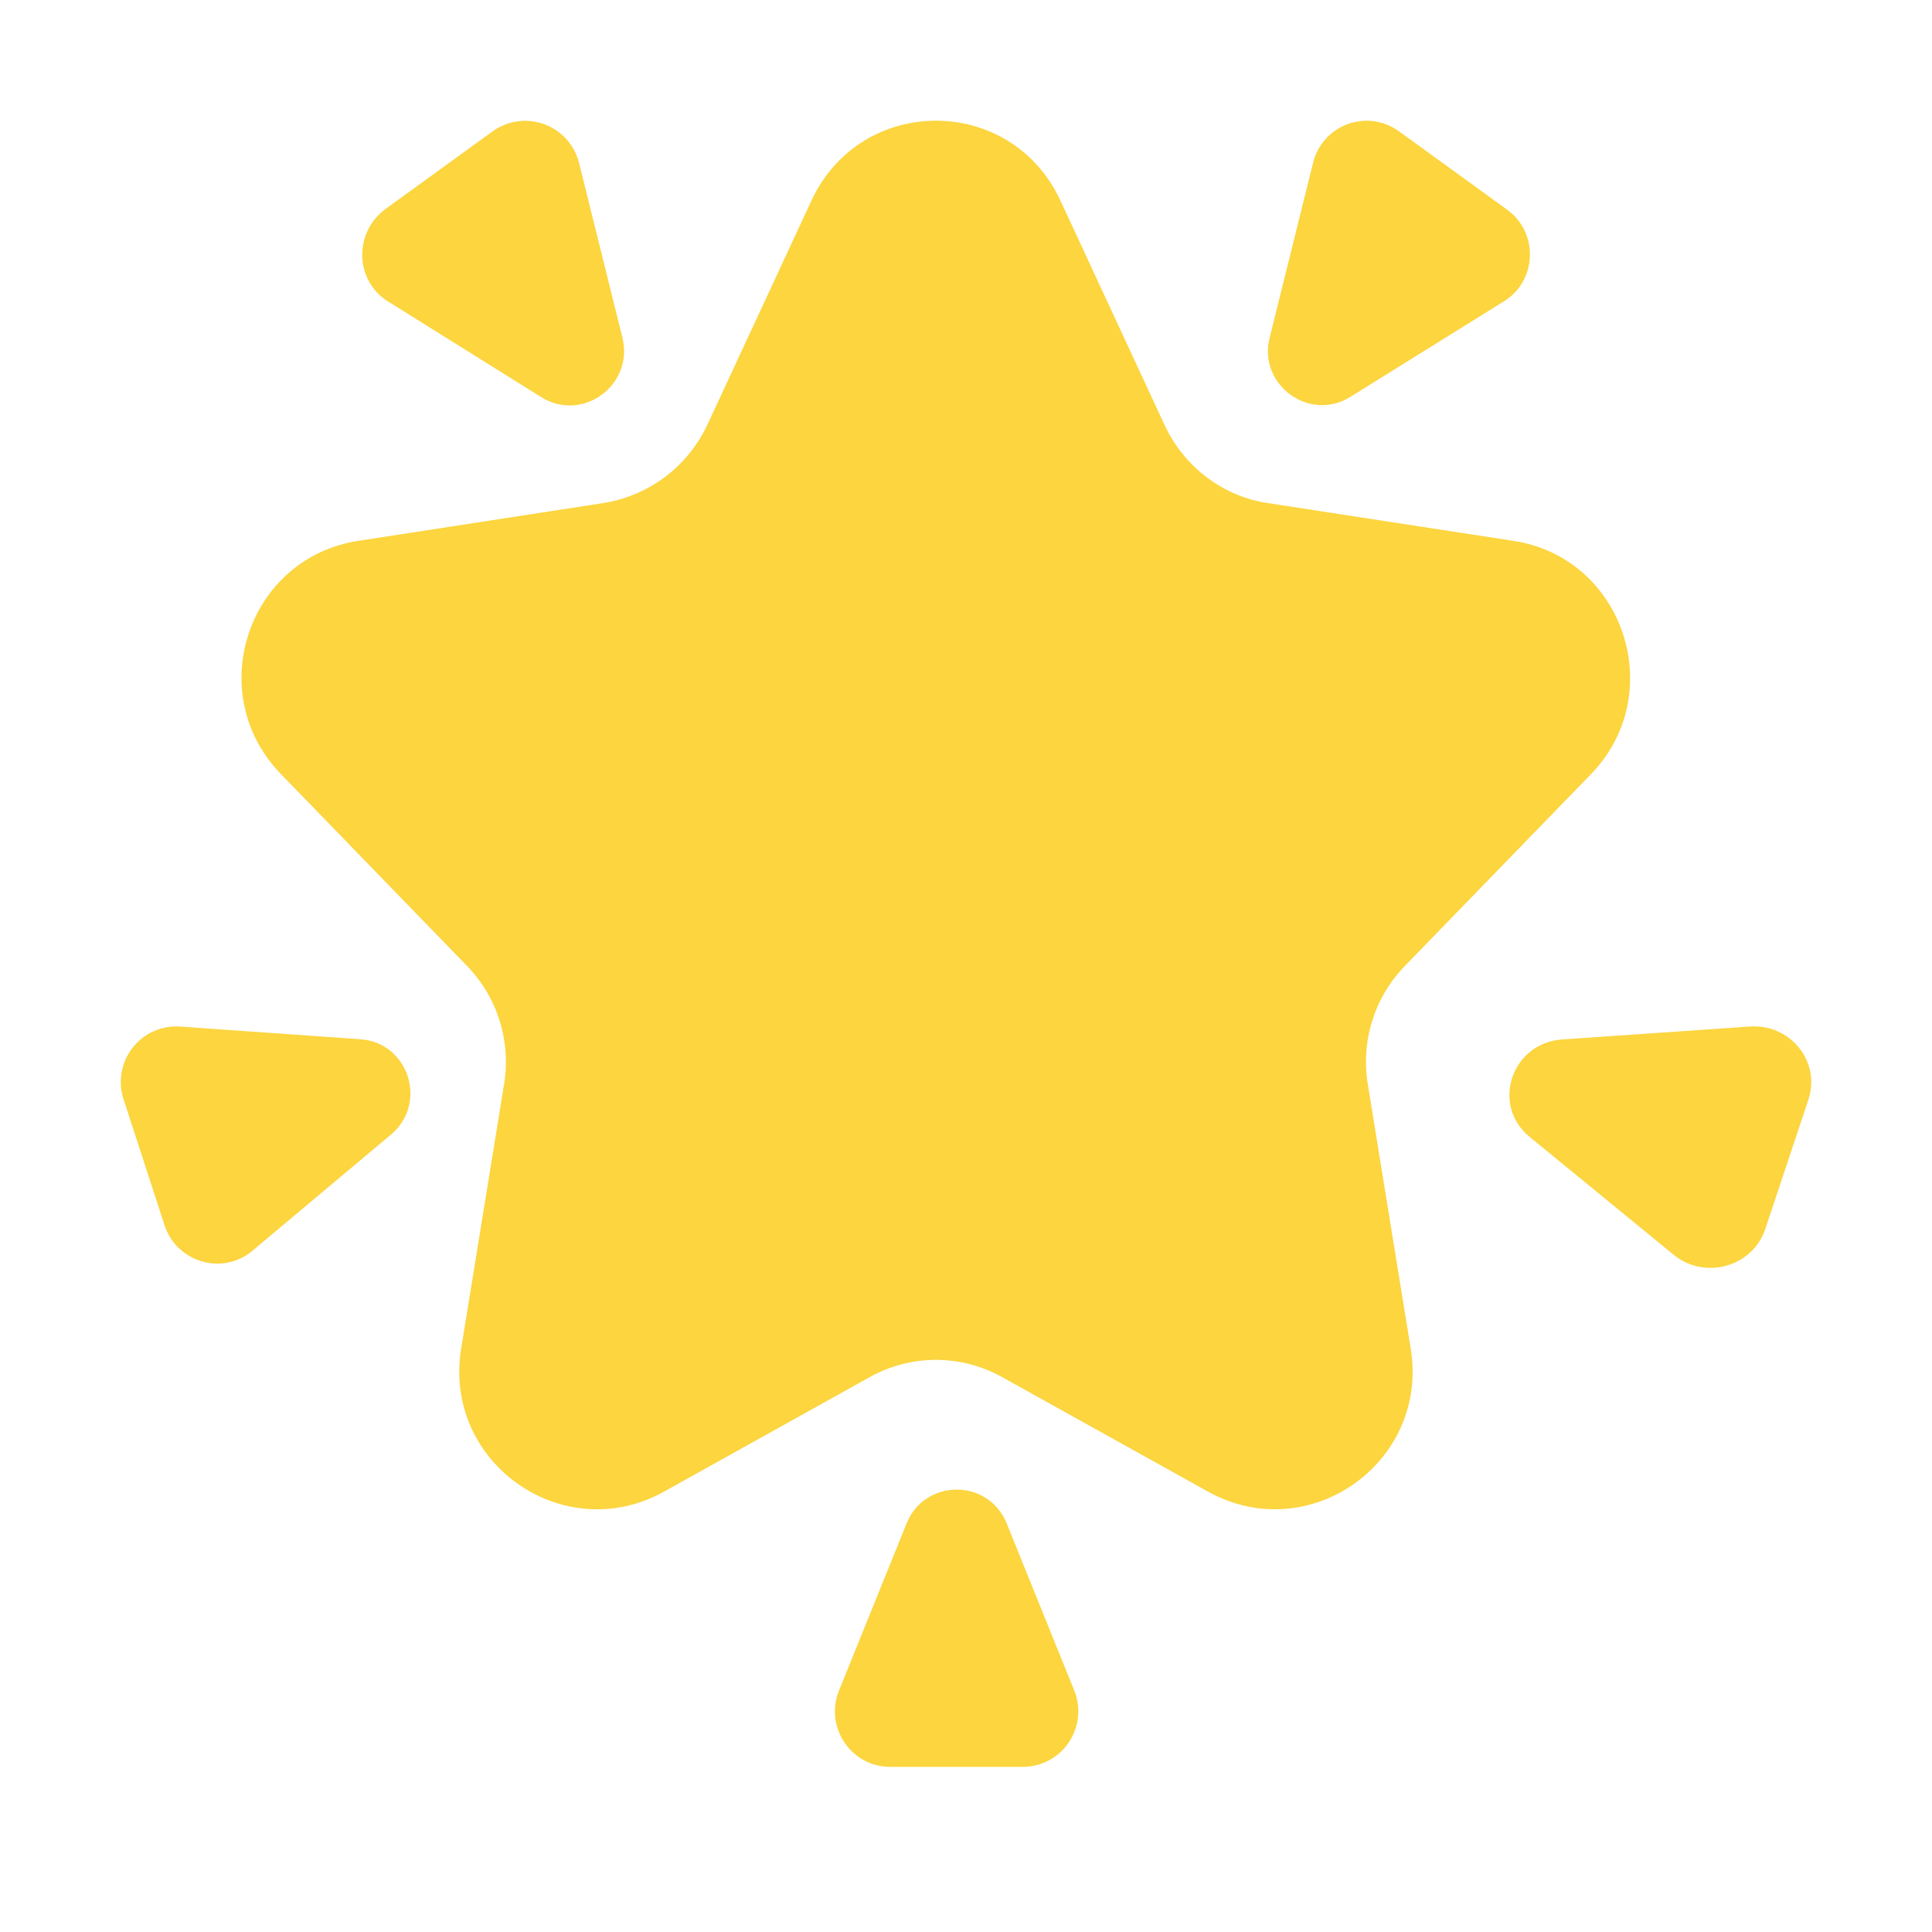
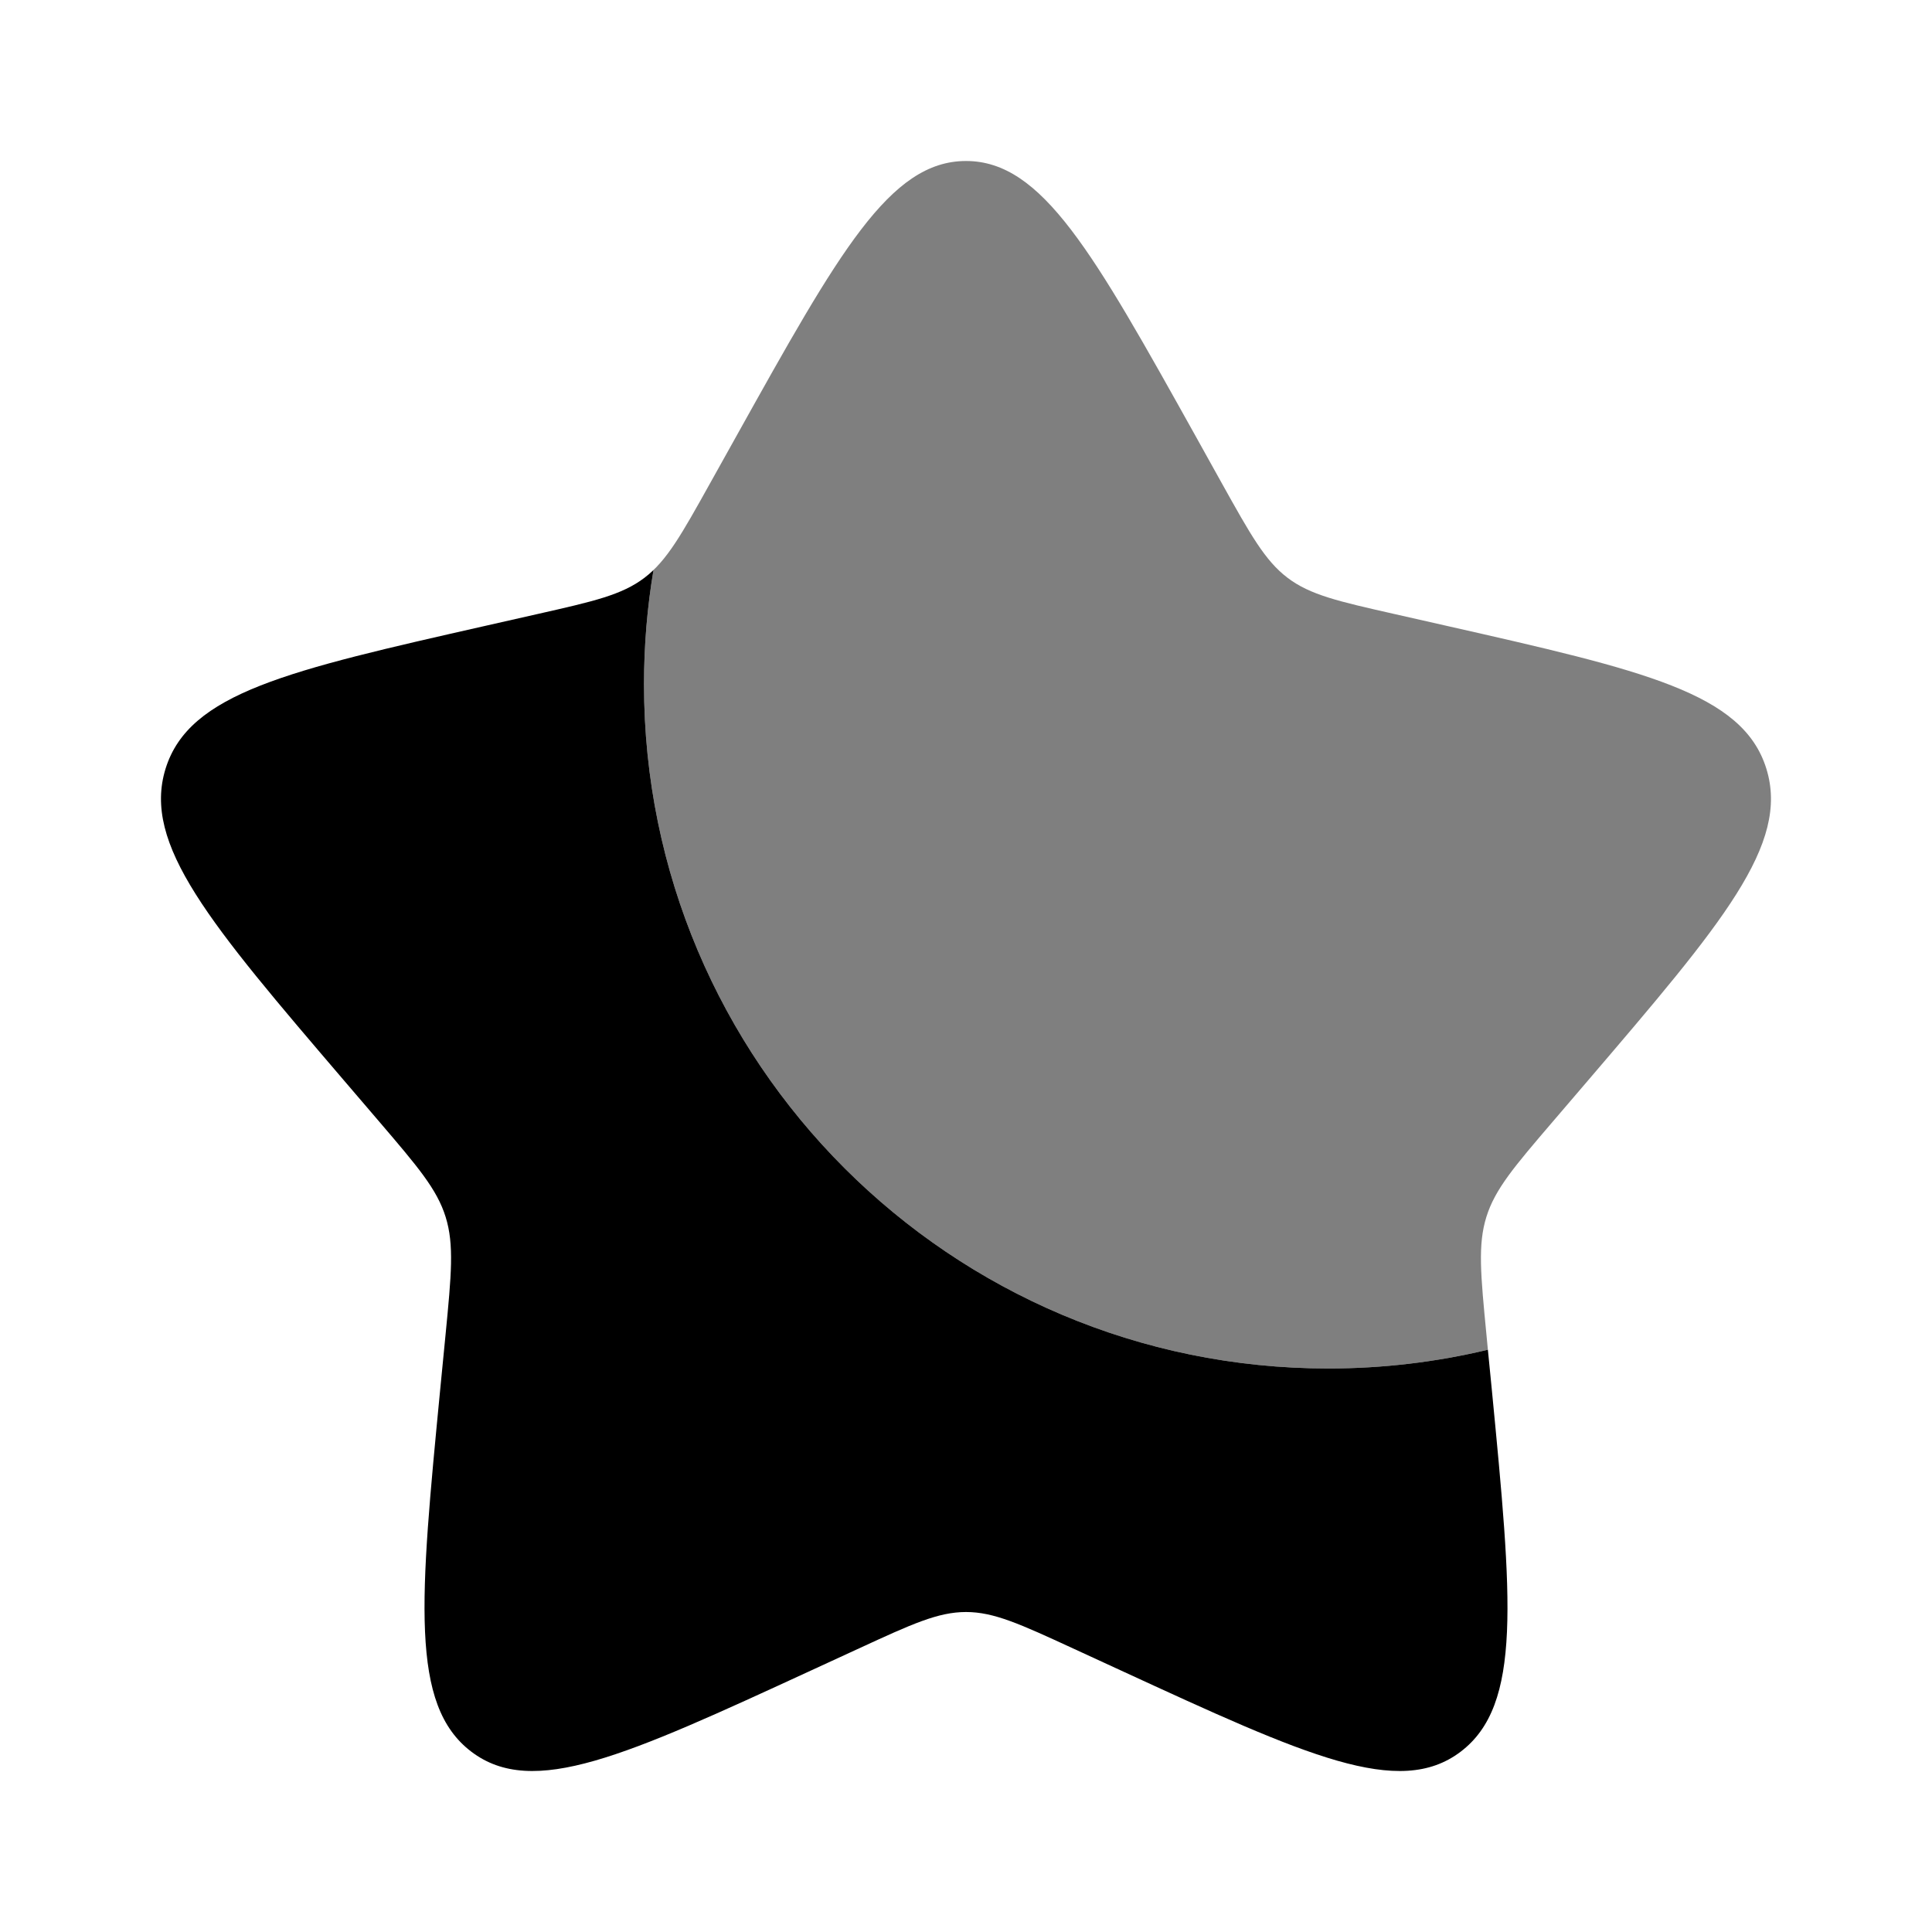
- <svg xmlns="http://www.w3.org/2000/svg" viewBox="0 0 32 32" width="32" height="32">
-   <g fill="#fcd53f">
-     <path d="m28.979 17.003l-3.108.214c-.834.06-1.178 1.079-.542 1.608l2.388 1.955c.521.428 1.314.204 1.523-.428l.709-2.127c.219-.632-.292-1.273-.97-1.222M21.75 2.691l-.72 2.9c-.2.78.66 1.41 1.34.98l2.54-1.58c.55-.34.58-1.14.05-1.52l-1.78-1.29a.912.912 0 0 0-1.43.51M6.43 4.995l2.53 1.58c.68.43 1.54-.19 1.35-.98l-.72-2.9a.92.92 0 0 0-1.43-.52l-1.78 1.29c-.53.4-.5 1.19.05 1.53M4.185 20.713l2.29-1.92c.62-.52.29-1.53-.51-1.58l-2.98-.21a.92.92 0 0 0-.94 1.2l.68 2.09c.2.62.97.84 1.46.42m13.61 7.292l-1.12-2.77c-.3-.75-1.36-.75-1.66 0l-1.12 2.77c-.24.6.2 1.26.85 1.26h2.2a.92.92 0 0 0 .85-1.26" />
-     <path d="m17.565 3.324l1.726 3.72c.326.694.967 1.18 1.717 1.29l4.056.624c1.835.278 2.575 2.53 1.293 3.859L23.268 16a2.28 2.28 0 0 0-.612 1.964l.71 4.374c.307 1.885-1.687 3.293-3.354 2.37l-3.405-1.894a2.25 2.25 0 0 0-2.21 0l-3.404 1.895c-1.668.922-3.661-.486-3.355-2.37l.71-4.375A2.28 2.28 0 0 0 7.736 16l-3.088-3.184c-1.293-1.34-.543-3.581 1.293-3.859l4.055-.625a2.3 2.3 0 0 0 1.717-1.29l1.727-3.719c.819-1.765 3.306-1.765 4.124 0" />
-   </g>
+ <svg xmlns="http://www.w3.org/2000/svg" width="1em" height="1em" viewBox="0 0 24 24">
+   <path fill="currentColor" d="M18.483 16.767C17.847 16.919 17.183 17 16.5 17C11.806 17 8 13.194 8 8.5C8 8.017 8.04 7.542 8.118 7.081C8.082 7.116 8.044 7.148 8.005 7.178C7.724 7.391 7.375 7.47 6.676 7.628L6.04 7.772C3.58 8.329 2.35 8.607 2.057 9.548C1.765 10.489 2.603 11.469 4.28 13.43L4.714 13.937C5.19 14.494 5.429 14.773 5.536 15.118C5.643 15.462 5.607 15.834 5.535 16.578L5.469 17.254C5.216 19.871 5.089 21.179 5.855 21.76C6.621 22.342 7.773 21.812 10.076 20.751L10.671 20.477C11.326 20.175 11.653 20.025 12 20.025C12.347 20.025 12.674 20.175 13.329 20.477L13.924 20.751C16.227 21.812 17.379 22.342 18.145 21.76C18.911 21.179 18.784 19.871 18.531 17.254L18.483 16.767Z" />
+   <path fill="currentColor" d="M9.153 5.408L8.825 5.996C8.465 6.642 8.285 6.965 8.005 7.178C8.044 7.148 8.082 7.116 8.118 7.081C8.04 7.542 8 8.017 8 8.5C8 13.194 11.805 17 16.5 17C17.183 17 17.847 16.919 18.483 16.767L18.465 16.578C18.393 15.834 18.357 15.462 18.464 15.118C18.571 14.773 18.809 14.494 19.286 13.937L19.72 13.43C21.397 11.469 22.235 10.489 21.942 9.548C21.65 8.607 20.42 8.329 17.96 7.772L17.324 7.628C16.625 7.47 16.276 7.391 15.995 7.178C15.714 6.965 15.534 6.642 15.174 5.996L14.847 5.408C13.58 3.136 12.947 2 12 2C11.053 2 10.42 3.136 9.153 5.408Z" opacity=".5" />
</svg>
